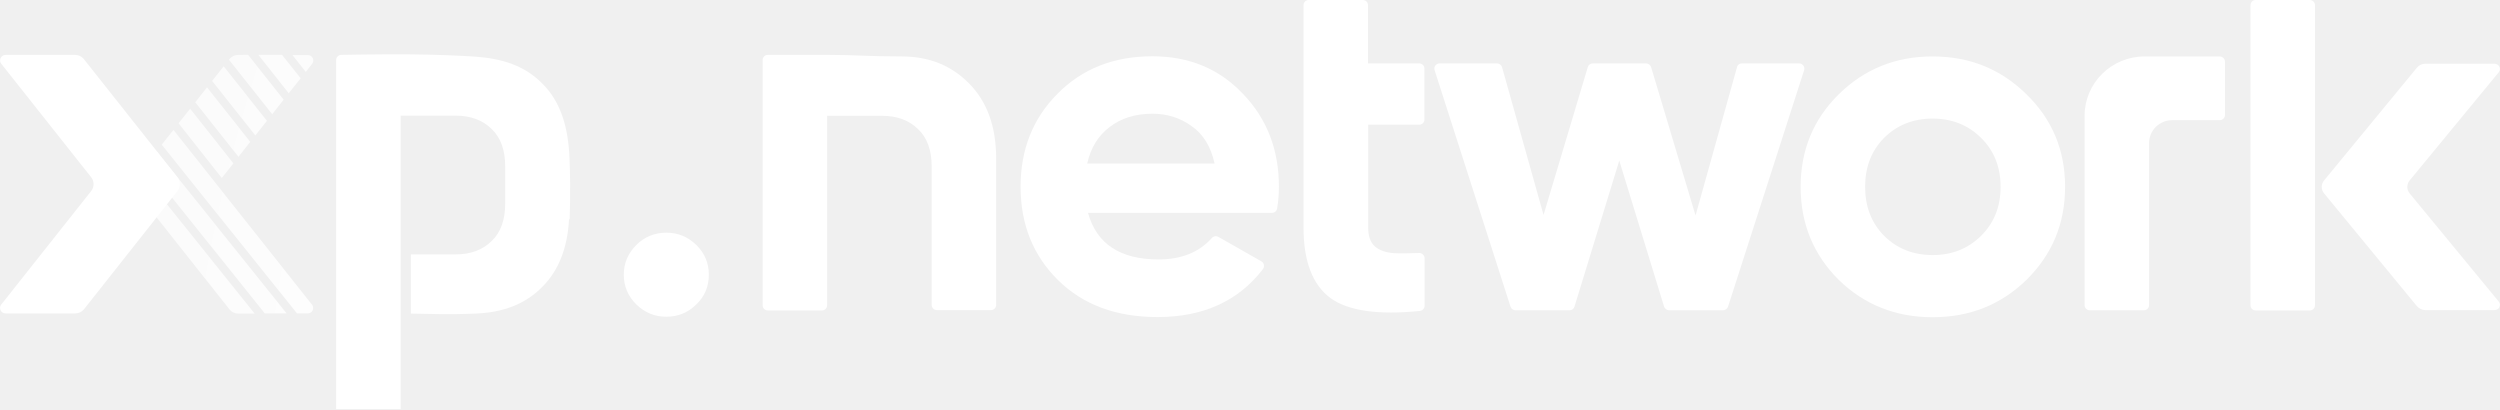
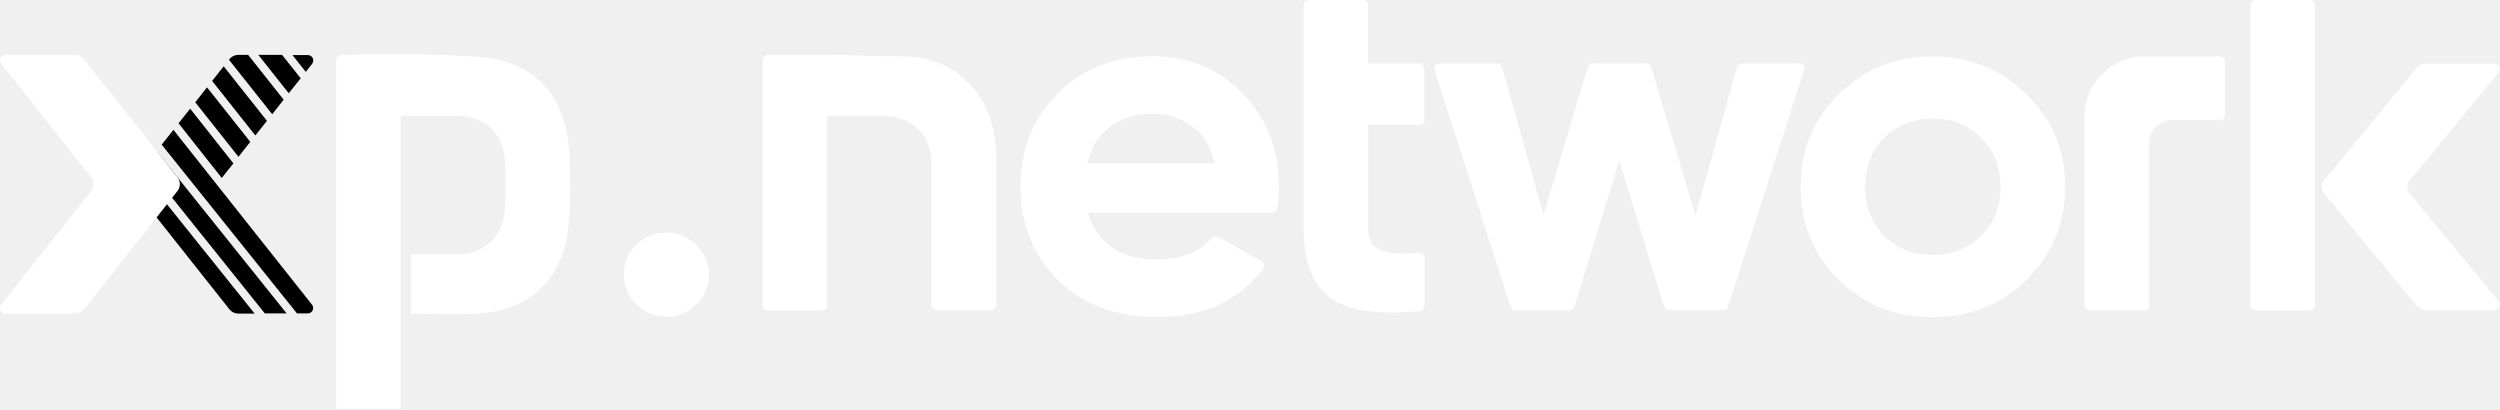
<svg xmlns="http://www.w3.org/2000/svg" width="110" height="18" viewBox="0 0 110 18" fill="none">
-   <g clip-path="url(#clip0)">
+   <g clipPath="url(#clip0)">
    <path d="M30.64 13.393C30.277 13.752 29.836 13.936 29.318 13.936C28.8 13.936 28.367 13.752 27.996 13.393C27.633 13.034 27.447 12.599 27.447 12.087C27.447 11.575 27.633 11.147 27.996 10.78C28.36 10.421 28.8 10.238 29.318 10.238C29.836 10.238 30.269 10.421 30.64 10.78C31.004 11.139 31.189 11.575 31.189 12.087C31.189 12.599 31.012 13.034 30.64 13.393Z" fill="white" />
    <path d="M39.672 2.483C40.878 2.483 41.86 2.88 42.641 3.675C43.429 4.469 43.831 5.569 43.831 6.975V13.416C43.831 13.546 43.731 13.645 43.599 13.645H41.226C41.094 13.645 40.994 13.546 40.994 13.416V7.334C40.994 6.608 40.793 6.058 40.398 5.684C40.004 5.294 39.478 5.096 38.813 5.096C38.079 5.096 36.393 5.096 36.393 5.096C36.393 5.096 36.393 6.899 36.393 7.793V13.431C36.393 13.561 36.293 13.66 36.161 13.66H33.788C33.656 13.66 33.556 13.561 33.556 13.431V2.643C33.556 2.513 33.656 2.414 33.788 2.414H36.393C37.63 2.414 38.179 2.483 39.672 2.483Z" fill="white" />
    <path d="M47.875 9.375C48.254 10.735 49.29 11.415 50.976 11.415C51.981 11.415 52.762 11.101 53.318 10.475C53.388 10.391 53.512 10.368 53.605 10.421L55.499 11.498C55.623 11.567 55.653 11.735 55.568 11.842C54.486 13.248 52.94 13.951 50.929 13.951C49.112 13.951 47.651 13.409 46.553 12.324C45.455 11.239 44.906 9.871 44.906 8.213C44.906 6.578 45.447 5.211 46.53 4.126C47.612 3.026 49.004 2.476 50.705 2.476C52.321 2.476 53.643 3.026 54.687 4.126C55.746 5.226 56.272 6.586 56.272 8.213C56.272 8.519 56.249 8.832 56.195 9.168C56.179 9.283 56.079 9.367 55.963 9.367H47.875V9.375ZM47.837 7.197H53.442C53.28 6.456 52.947 5.906 52.429 5.547C51.934 5.188 51.362 5.004 50.713 5.004C49.947 5.004 49.321 5.203 48.819 5.593C48.324 5.967 47.991 6.502 47.837 7.197Z" fill="white" />
    <path d="M62.45 5.486H60.2V10.008C60.2 10.383 60.293 10.658 60.486 10.834C60.679 11.009 60.958 11.109 61.321 11.139C61.63 11.155 62.001 11.147 62.434 11.132C62.566 11.124 62.682 11.231 62.682 11.361V13.454C62.682 13.569 62.589 13.676 62.465 13.683C60.625 13.867 59.318 13.676 58.545 13.118C57.757 12.537 57.355 11.506 57.355 10.008V5.486V2.789V0.229C57.355 0.099 57.455 0 57.586 0H59.96C60.092 0 60.192 0.099 60.192 0.229V2.789H62.442C62.573 2.789 62.674 2.888 62.674 3.018V5.256C62.682 5.379 62.573 5.486 62.45 5.486Z" fill="white" />
    <path d="M76.637 2.789H79.158C79.312 2.789 79.428 2.941 79.382 3.087L76.034 13.492C76.003 13.584 75.91 13.653 75.81 13.653H73.444C73.344 13.653 73.251 13.584 73.22 13.492L71.248 7.067L69.277 13.492C69.246 13.592 69.161 13.653 69.052 13.653H66.686C66.586 13.653 66.493 13.592 66.462 13.492L63.122 3.087C63.076 2.941 63.184 2.789 63.346 2.789H65.867C65.967 2.789 66.06 2.857 66.091 2.957L67.916 9.458L69.864 2.949C69.895 2.85 69.98 2.789 70.088 2.789H72.424C72.524 2.789 72.617 2.857 72.648 2.949L74.604 9.481L76.428 2.957C76.444 2.857 76.537 2.789 76.637 2.789Z" fill="white" />
    <path d="M89.171 12.308C88.042 13.408 86.665 13.958 85.034 13.958C83.41 13.958 82.026 13.408 80.898 12.308C79.784 11.193 79.228 9.833 79.228 8.221C79.228 6.616 79.784 5.256 80.898 4.156C82.026 3.041 83.403 2.483 85.034 2.483C86.665 2.483 88.042 3.041 89.171 4.156C90.299 5.256 90.864 6.609 90.864 8.221C90.864 9.833 90.299 11.193 89.171 12.308ZM82.9 10.375C83.472 10.941 84.184 11.223 85.034 11.223C85.885 11.223 86.596 10.941 87.168 10.375C87.74 9.81 88.026 9.092 88.026 8.221C88.026 7.35 87.74 6.631 87.168 6.066C86.596 5.501 85.885 5.218 85.034 5.218C84.184 5.218 83.472 5.501 82.9 6.066C82.343 6.631 82.065 7.35 82.065 8.221C82.065 9.092 82.343 9.81 82.9 10.375Z" fill="white" />
    <path d="M97.899 2.712V5.058C97.899 5.187 97.799 5.287 97.667 5.287H95.58C95.015 5.287 94.559 5.738 94.559 6.295V8.457V13.424C94.559 13.553 94.459 13.653 94.327 13.653H91.954C91.822 13.653 91.722 13.553 91.722 13.424V5.096C91.722 3.652 92.905 2.483 94.366 2.483H97.667C97.791 2.483 97.899 2.59 97.899 2.712Z" fill="white" />
    <path d="M101.859 8.725V13.431C101.859 13.561 101.759 13.66 101.627 13.66H99.253C99.122 13.66 99.022 13.561 99.022 13.431V0.229C99.022 0.099 99.122 0 99.253 0H101.627C101.759 0 101.859 0.099 101.859 0.229V8.725Z" fill="white" />
    <path d="M106.026 7.938C105.887 8.106 105.887 8.343 106.026 8.511L109.946 13.271C110.07 13.423 109.961 13.645 109.753 13.645H106.722C106.575 13.645 106.436 13.576 106.343 13.469L102.261 8.511C102.121 8.343 102.121 8.106 102.261 7.938L106.343 2.979C106.436 2.865 106.575 2.804 106.722 2.804H109.753C109.954 2.804 110.07 3.025 109.946 3.178L106.026 7.938Z" fill="white" />
    <path d="M25.059 6.983C25.005 5.577 24.665 4.477 23.868 3.683C23.087 2.888 22.098 2.575 20.899 2.491C20.342 2.452 19.167 2.399 17.977 2.391C16.5 2.384 15.023 2.414 15.023 2.414C14.892 2.414 14.791 2.514 14.791 2.643V4.385V11.896V13.637V18H17.629V15.876V11.193C17.629 11.193 17.629 10.765 17.629 10.222C17.629 9.649 17.629 8.954 17.629 8.496V7.785V5.088C17.629 5.088 19.314 5.088 20.049 5.088C20.706 5.088 21.239 5.287 21.634 5.677C22.028 6.051 22.229 6.601 22.229 7.327V7.441V8.954C22.229 9.68 22.028 10.23 21.634 10.604C21.239 10.994 20.714 11.193 20.049 11.193C19.554 11.193 18.077 11.193 18.077 11.193V13.798C18.989 13.806 19.608 13.851 20.907 13.798C22.113 13.752 23.103 13.401 23.876 12.606C24.595 11.88 24.966 10.895 25.036 9.672C25.043 9.649 25.067 9.634 25.067 9.604C25.059 9.604 25.121 8.488 25.059 6.983Z" fill="white" />
-     <path fill-rule="evenodd" clip-rule="evenodd" d="M11.367 2.414H12.41L13.23 3.445L12.704 4.103L11.367 2.414ZM13.454 3.163L13.732 2.811C13.856 2.651 13.748 2.422 13.539 2.422H12.867L13.454 3.163ZM8.367 4.782L7.856 5.424L9.758 7.831C9.762 7.827 9.764 7.823 9.766 7.819C9.768 7.816 9.77 7.812 9.774 7.808L10.269 7.189L8.367 4.782ZM11.652 13.79H12.611L6.89 6.654L6.41 7.25L11.652 13.79ZM13.068 13.79L7.114 6.364L7.632 5.715L13.748 13.431C13.833 13.592 13.732 13.79 13.539 13.79H13.068ZM9.333 3.56L9.843 2.918L11.745 5.317L11.235 5.959L9.333 3.56ZM9.109 3.843L8.591 4.5L10.493 6.899L11.011 6.242L9.109 3.843ZM6.186 7.541L5.977 7.808C5.838 7.984 5.838 8.236 5.977 8.412L10.098 13.614C10.191 13.729 10.33 13.798 10.485 13.798H11.204L6.186 7.541ZM10.485 2.414H10.918L12.48 4.385L11.977 5.027L10.075 2.628L10.098 2.597C10.191 2.483 10.338 2.414 10.485 2.414Z" fill="url(#paint0_radial)" />
+     <path fillRule="evenodd" clipRule="evenodd" d="M11.367 2.414H12.41L13.23 3.445L12.704 4.103L11.367 2.414ZM13.454 3.163L13.732 2.811C13.856 2.651 13.748 2.422 13.539 2.422H12.867L13.454 3.163ZM8.367 4.782L7.856 5.424L9.758 7.831C9.762 7.827 9.764 7.823 9.766 7.819C9.768 7.816 9.77 7.812 9.774 7.808L10.269 7.189L8.367 4.782ZM11.652 13.79H12.611L6.89 6.654L6.41 7.25L11.652 13.79ZM13.068 13.79L7.114 6.364L7.632 5.715L13.748 13.431C13.833 13.592 13.732 13.79 13.539 13.79H13.068ZM9.333 3.56L9.843 2.918L11.745 5.317L11.235 5.959L9.333 3.56ZM9.109 3.843L8.591 4.5L10.493 6.899L11.011 6.242L9.109 3.843ZM6.186 7.541L5.977 7.808C5.838 7.984 5.838 8.236 5.977 8.412L10.098 13.614C10.191 13.729 10.33 13.798 10.485 13.798H11.204L6.186 7.541ZM10.485 2.414H10.918L12.48 4.385L11.977 5.027L10.075 2.628L10.098 2.597C10.191 2.483 10.338 2.414 10.485 2.414Z" fill="url(#paint0_radial)" />
    <path d="M4.013 7.801C4.152 7.977 4.152 8.229 4.013 8.404L0.054 13.401C-0.069 13.561 0.039 13.791 0.248 13.791H3.309C3.456 13.791 3.603 13.722 3.696 13.607L7.809 8.404C7.948 8.229 7.948 7.977 7.809 7.801L3.688 2.598C3.595 2.483 3.456 2.415 3.302 2.415H0.248C0.047 2.415 -0.069 2.651 0.054 2.804L4.013 7.801Z" fill="white" />
  </g>
  <defs>
    <radialGradient id="paint0_radial" cx="0" cy="0" r="1" gradientUnits="userSpaceOnUse" gradientTransform="translate(20.8194 10.9285) rotate(-166.761) scale(14.0354 34.6254)">
-       <stop stop-color="white" />
-       <stop offset="1" stop-color="white" stop-opacity="0.71" />
+       <stop stopColor="white" />
+       <stop offset="1" stopColor="white" stopOpacity="0.71" />
    </radialGradient>
    <clipPath id="clip0">
      <rect width="110" height="18" fill="white" />
    </clipPath>
  </defs>
</svg>
